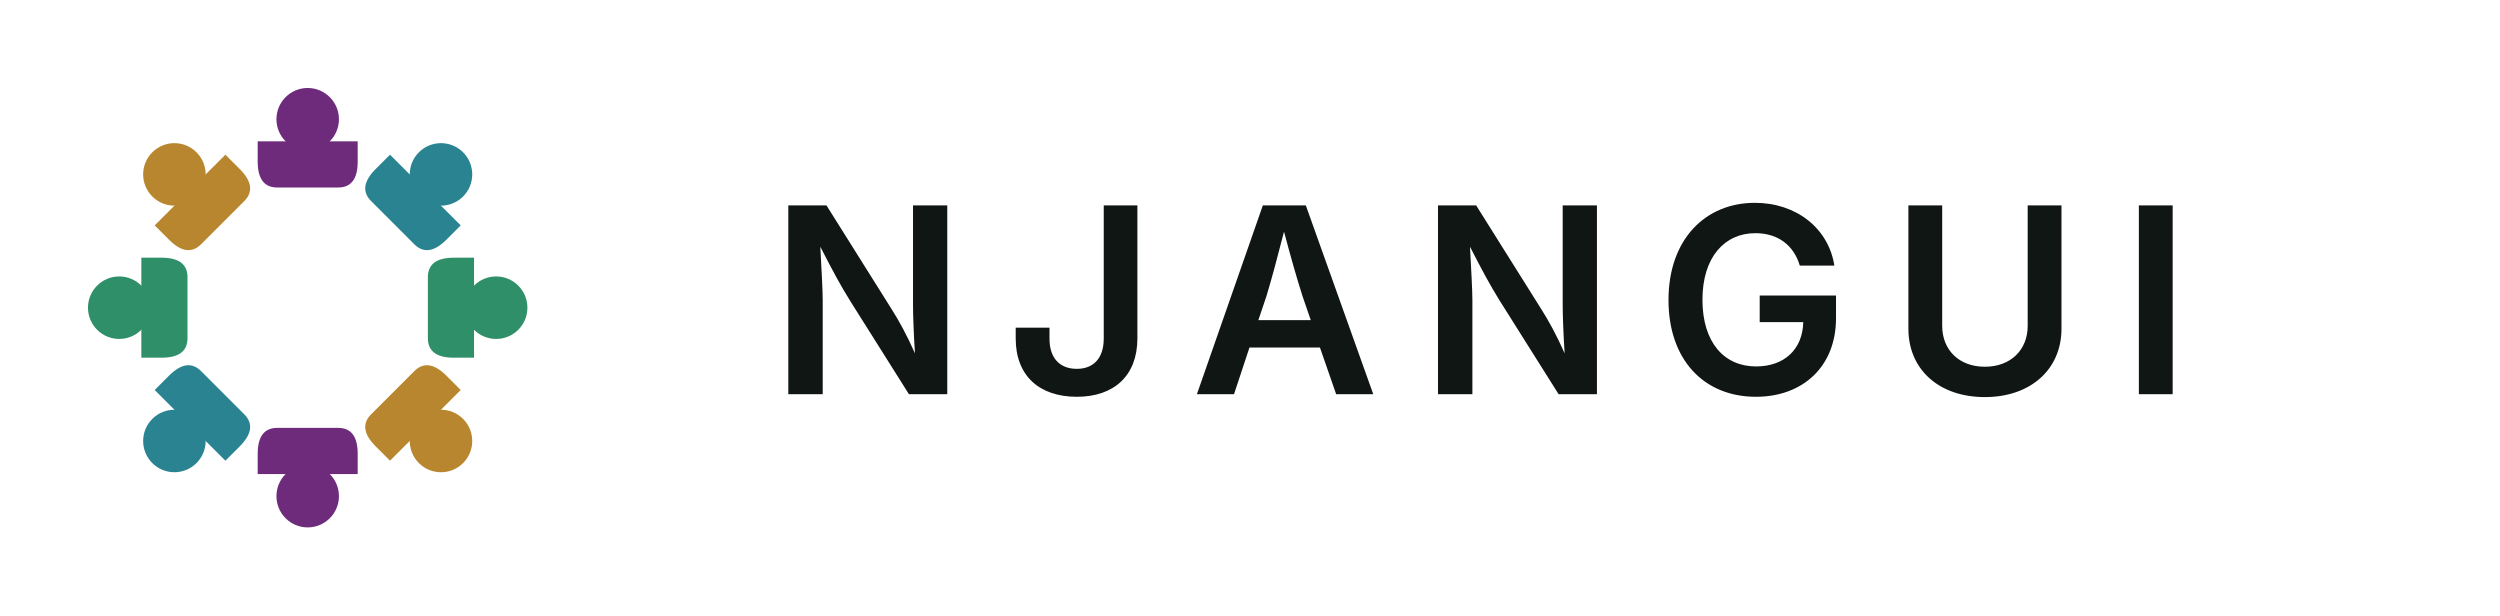
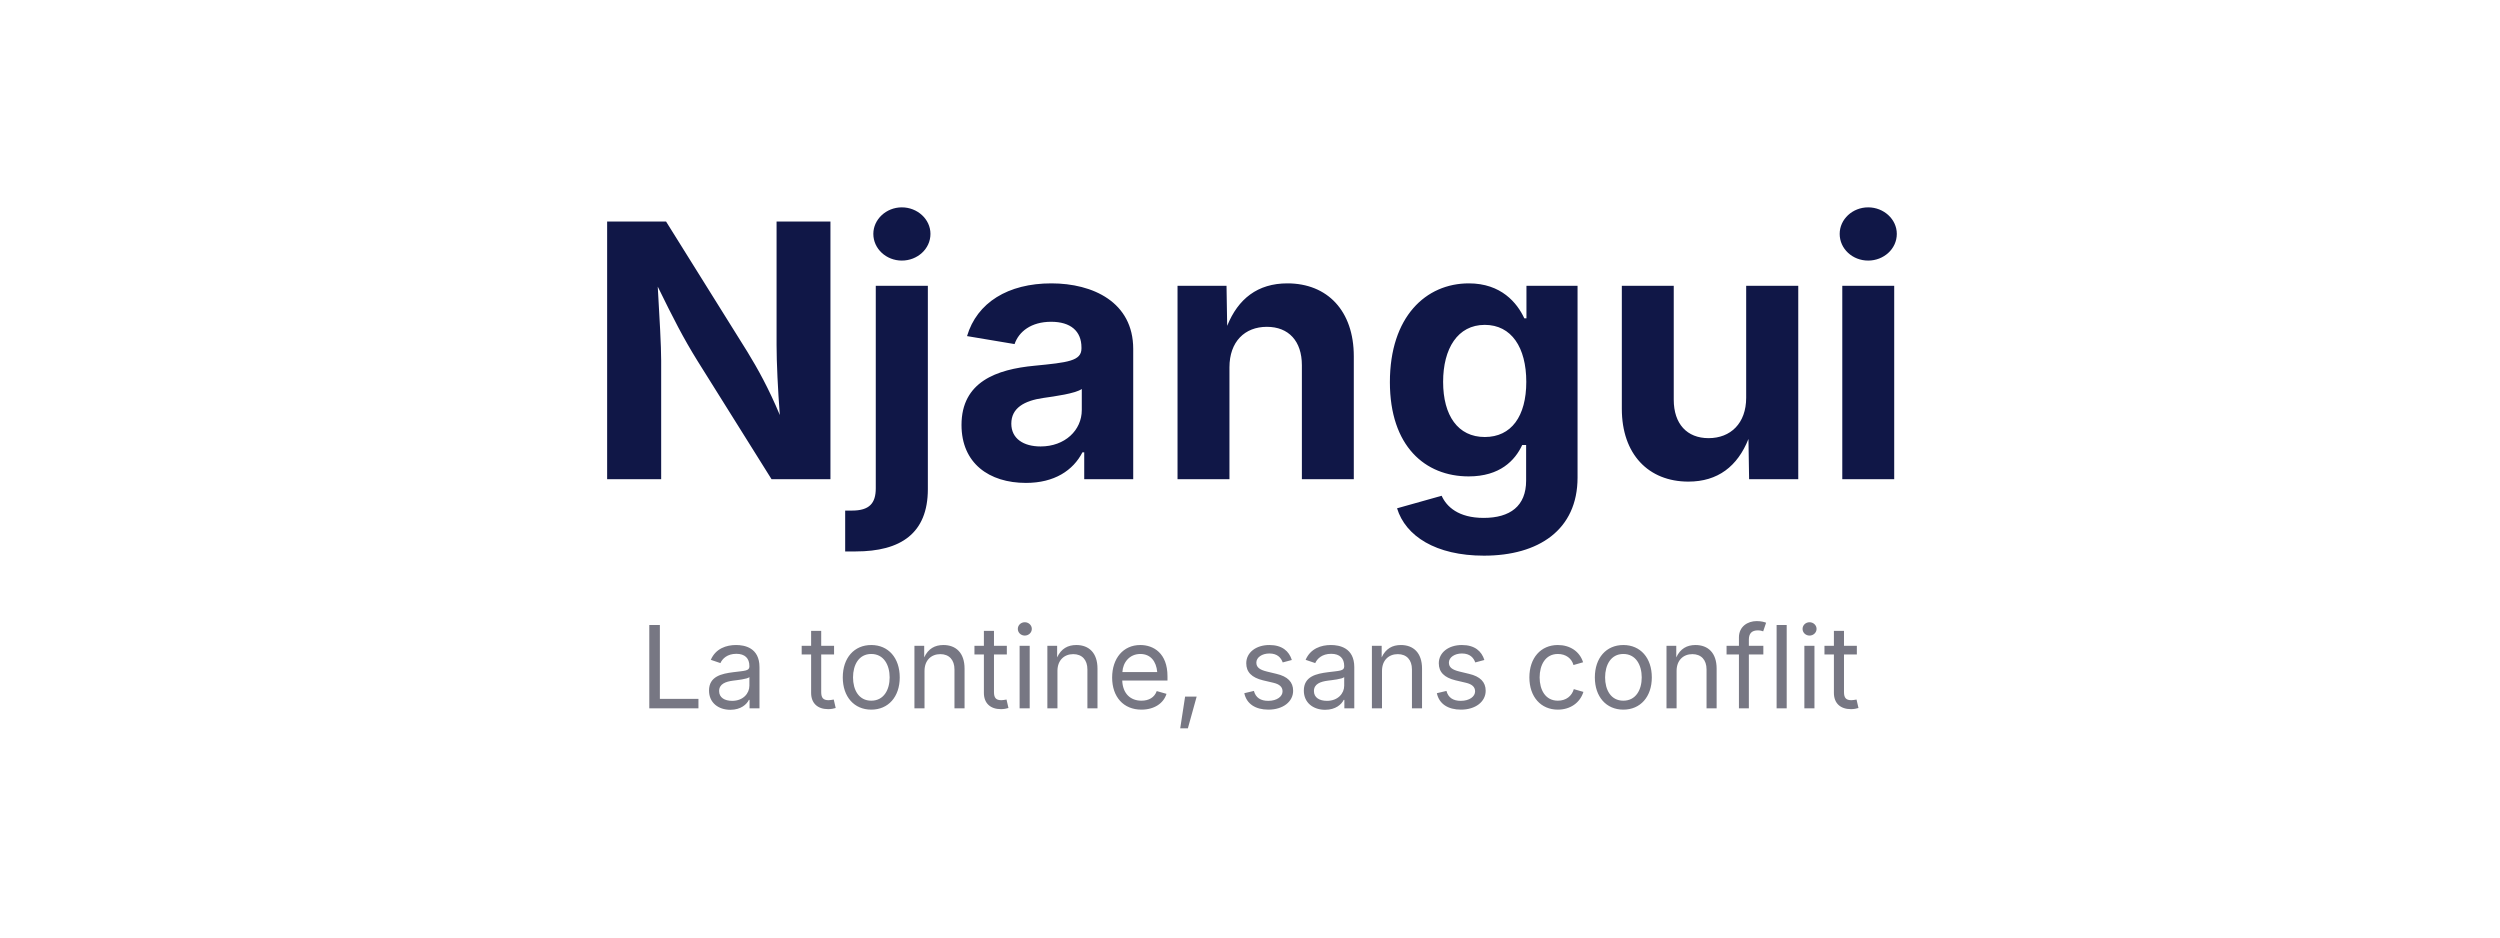
- <svg xmlns="http://www.w3.org/2000/svg" width="260" height="64" viewBox="0 0 260 64" fill="none">
-   <g transform="translate(32.00 17.00) rotate(-180.0)" fill="#6E2B7C">
-     <path class="body" d="M -3.172 -2.5 L 3.172 -2.5 Q 5.2 -2.5 5.2 0.2 L 5.2 2.3 L -5.2 2.3 L -5.2 0.2 Q -5.2 -2.5 -3.172 -2.5 Z" />
-     <circle class="head" cy="4.6" r="3.25" />
-   </g>
-   <g transform="translate(42.61 21.39) rotate(-135.0)" fill="#2A8390">
-     <path class="body" d="M -3.172 -2.5 L 3.172 -2.5 Q 5.2 -2.5 5.2 0.2 L 5.2 2.3 L -5.2 2.3 L -5.2 0.2 Q -5.2 -2.5 -3.172 -2.5 Z" />
-     <circle class="head" cy="4.6" r="3.25" />
-   </g>
-   <g transform="translate(47.00 32.00) rotate(-90.0)" fill="#2E8F68">
-     <path class="body" d="M -3.172 -2.5 L 3.172 -2.5 Q 5.2 -2.5 5.2 0.2 L 5.2 2.3 L -5.2 2.3 L -5.2 0.2 Q -5.2 -2.5 -3.172 -2.5 Z" />
-     <circle class="head" cy="4.6" r="3.25" />
-   </g>
-   <g transform="translate(42.61 42.61) rotate(-45.0)" fill="#B8862E">
-     <path class="body" d="M -3.172 -2.5 L 3.172 -2.5 Q 5.2 -2.5 5.2 0.2 L 5.2 2.3 L -5.2 2.3 L -5.2 0.2 Q -5.2 -2.5 -3.172 -2.5 Z" />
-     <circle class="head" cy="4.6" r="3.25" />
-   </g>
-   <g transform="translate(32.00 47.00) rotate(0.0)" fill="#6E2B7C">
-     <path class="body" d="M -3.172 -2.5 L 3.172 -2.5 Q 5.2 -2.5 5.2 0.2 L 5.2 2.3 L -5.2 2.3 L -5.2 0.2 Q -5.2 -2.5 -3.172 -2.5 Z" />
-     <circle class="head" cy="4.6" r="3.25" />
-   </g>
-   <g transform="translate(21.39 42.61) rotate(45.0)" fill="#2A8390">
-     <path class="body" d="M -3.172 -2.5 L 3.172 -2.5 Q 5.2 -2.5 5.2 0.2 L 5.2 2.3 L -5.2 2.3 L -5.2 0.2 Q -5.2 -2.5 -3.172 -2.5 Z" />
-     <circle class="head" cy="4.6" r="3.25" />
-   </g>
-   <g transform="translate(17.00 32.00) rotate(90.0)" fill="#2E8F68">
-     <path class="body" d="M -3.172 -2.5 L 3.172 -2.5 Q 5.2 -2.5 5.2 0.2 L 5.2 2.3 L -5.2 2.3 L -5.2 0.2 Q -5.2 -2.5 -3.172 -2.5 Z" />
-     <circle class="head" cy="4.6" r="3.25" />
-   </g>
-   <g transform="translate(21.39 21.39) rotate(135.0)" fill="#B8862E">
-     <path class="body" d="M -3.172 -2.5 L 3.172 -2.5 Q 5.2 -2.5 5.2 0.2 L 5.2 2.3 L -5.2 2.3 L -5.2 0.2 Q -5.2 -2.5 -3.172 -2.5 Z" />
-     <circle class="head" cy="4.6" r="3.25" />
-   </g>
-   <text x="80" y="41" font-family="Inter, 'Helvetica Neue', Arial, sans-serif" font-size="27" font-weight="600" letter-spacing="4.1" fill="#101614">NJANGUI</text>
+ <svg xmlns="http://www.w3.org/2000/svg" width="240" height="90" viewBox="0 0 240 90" fill="none">
+   <text x="120" y="46" text-anchor="middle" font-family="Inter, 'Helvetica Neue', Arial, sans-serif" font-size="34" font-weight="700" fill="#101747">Njangui</text>
+   <text x="120" y="68" text-anchor="middle" font-family="Inter, 'Helvetica Neue', Arial, sans-serif" font-size="11" fill="#777783">La tontine, sans conflit</text>
</svg>
